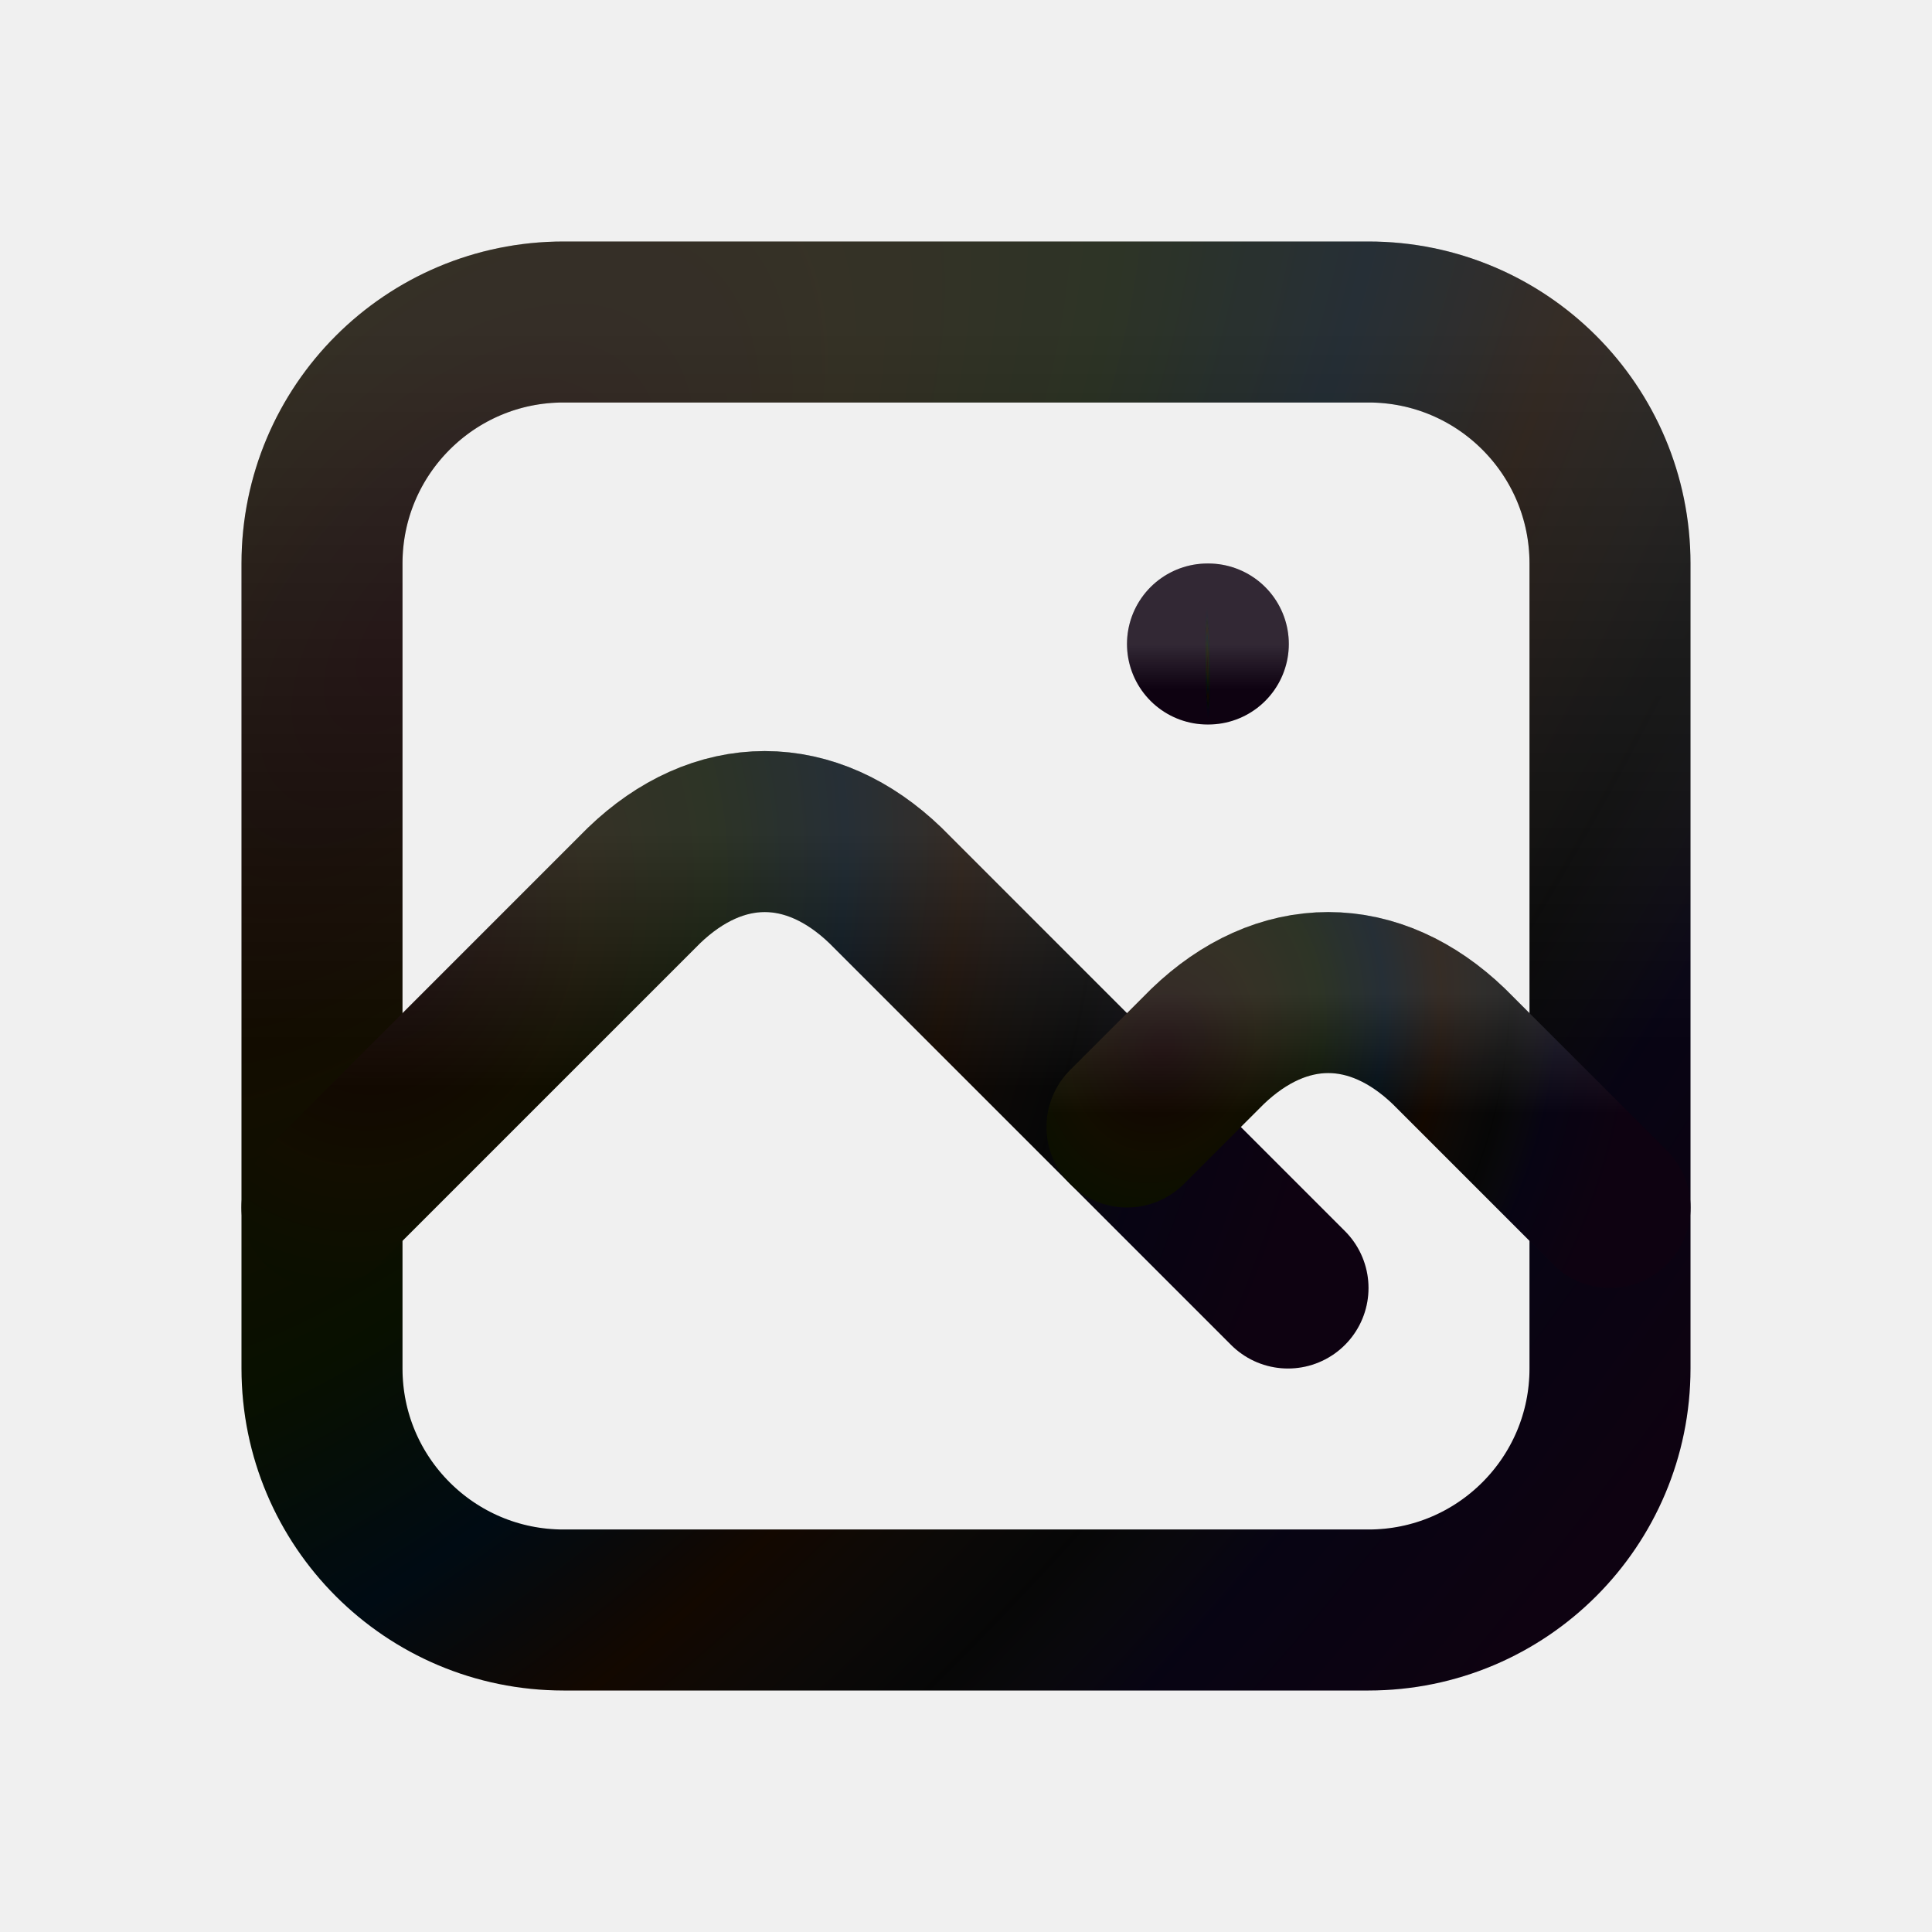
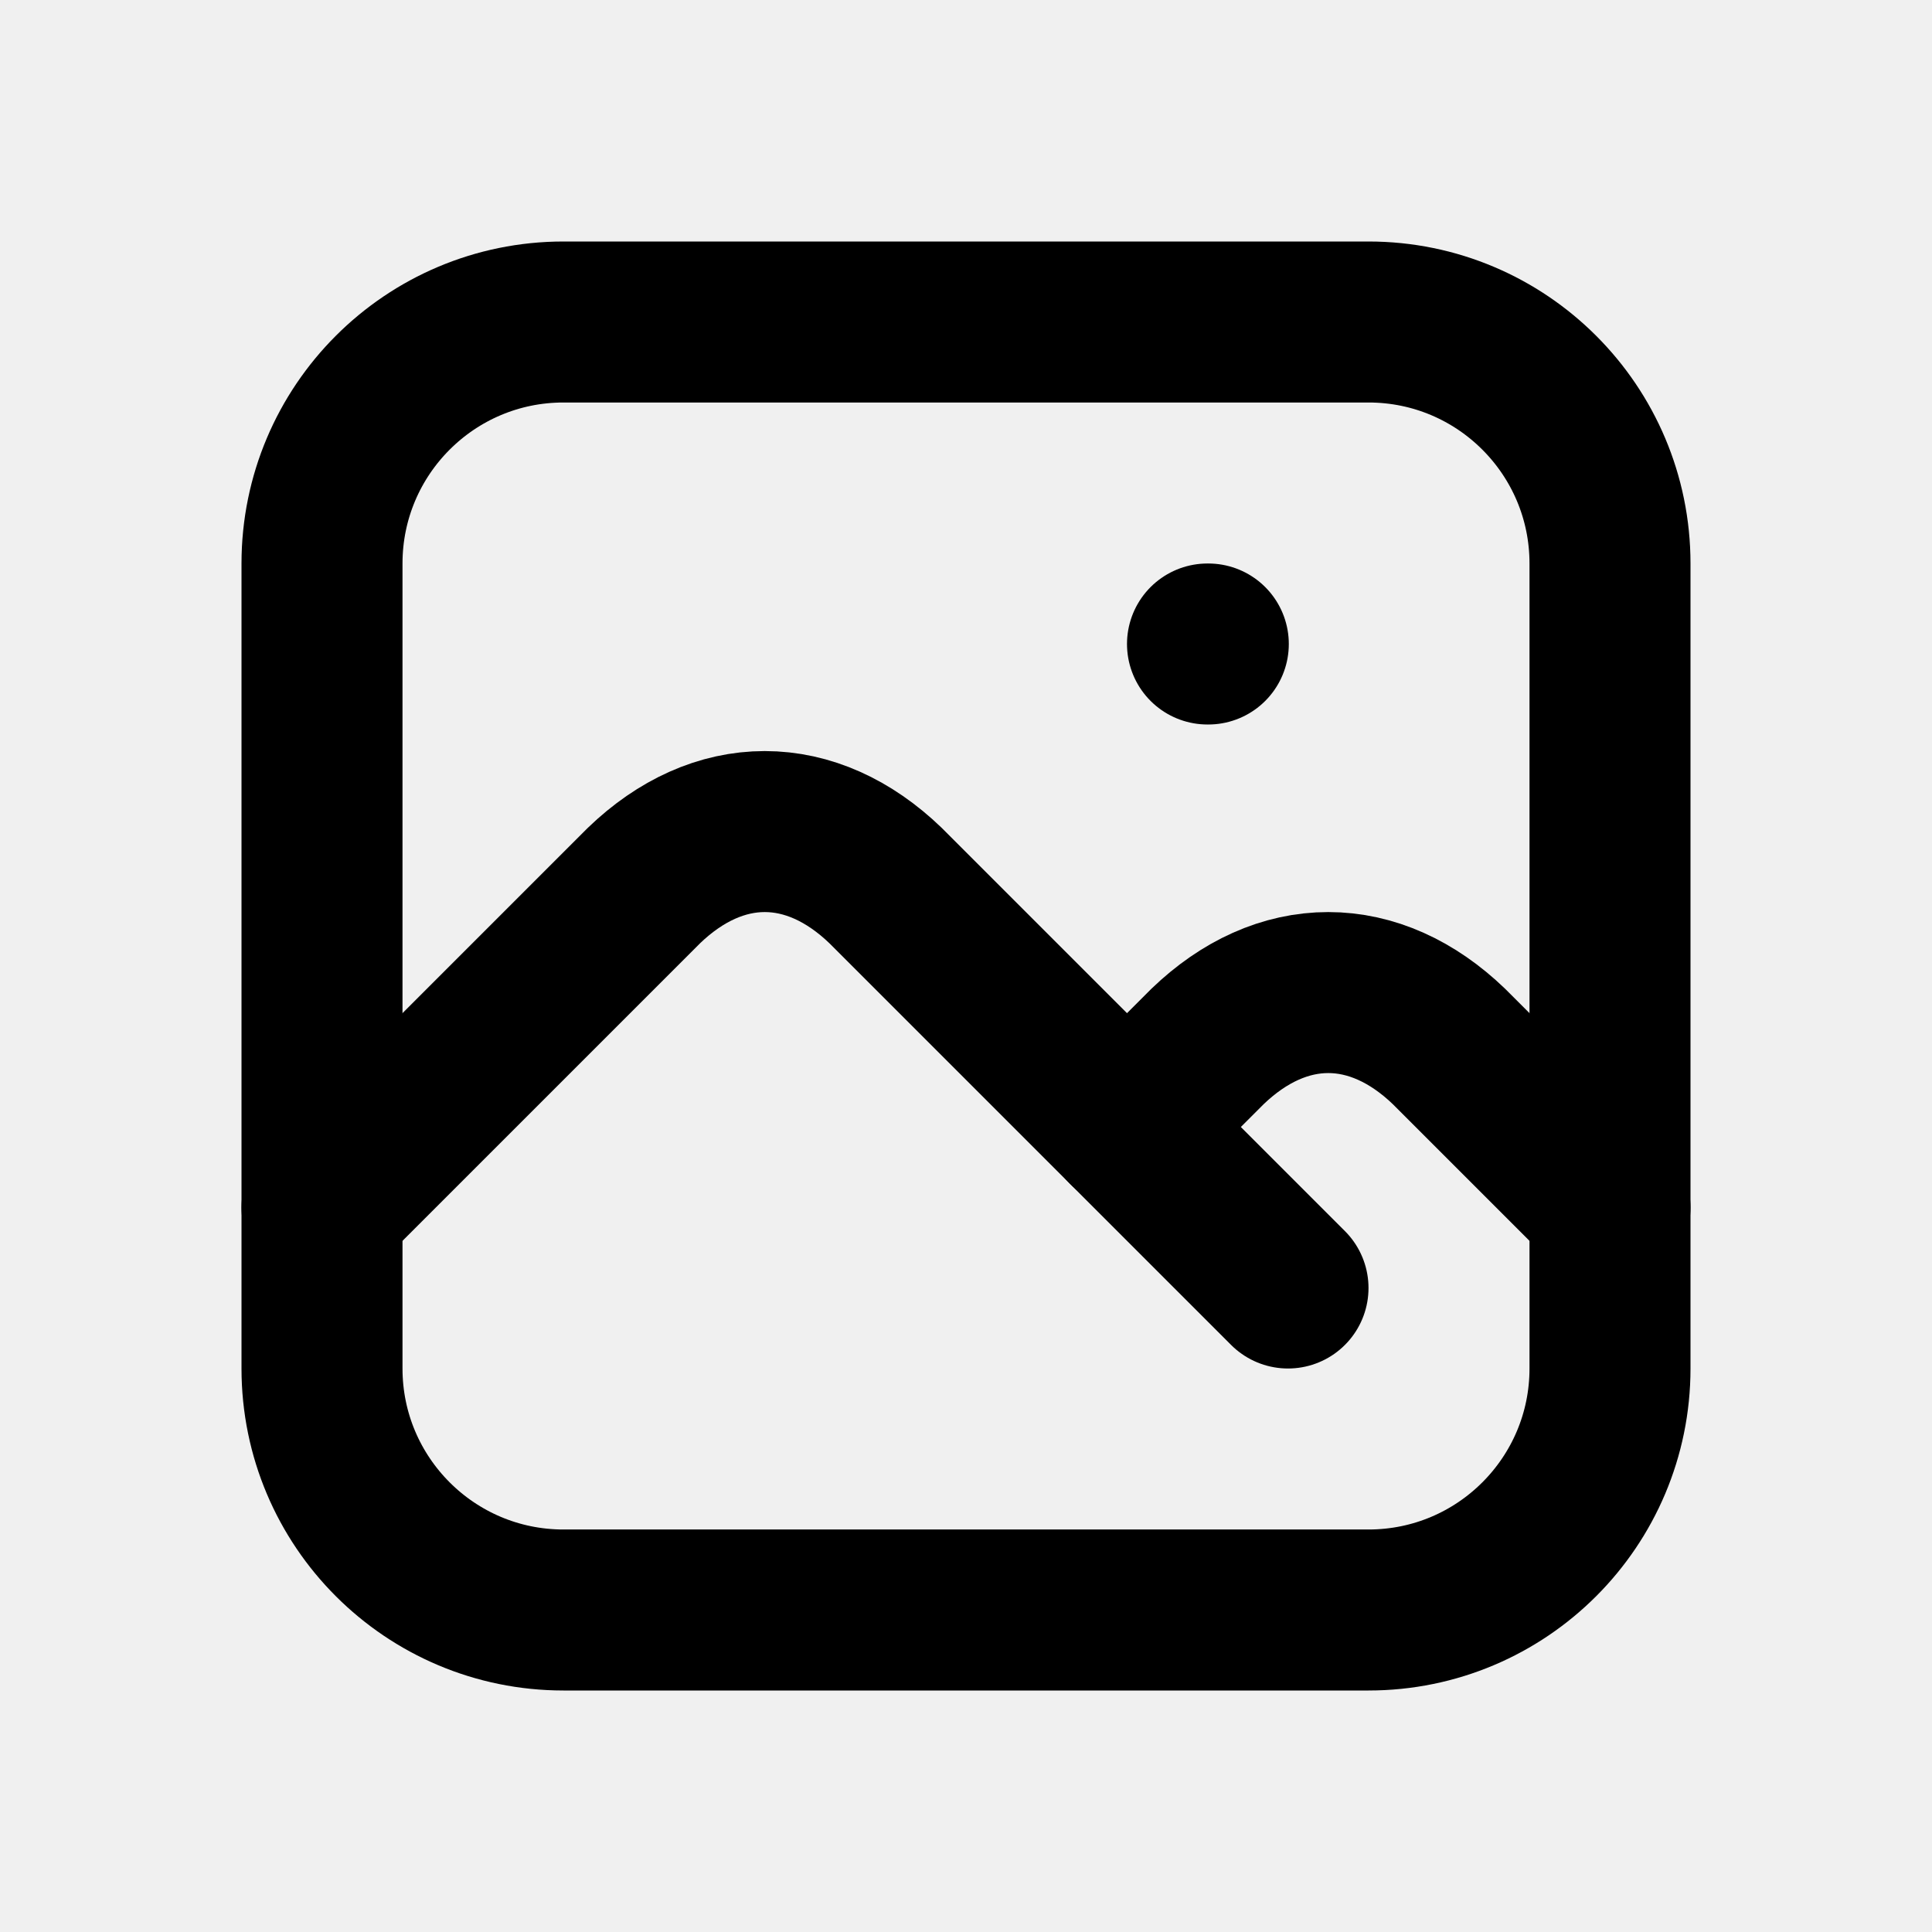
<svg xmlns="http://www.w3.org/2000/svg" width="24" height="24" viewBox="0 0 24 24" fill="none">
-   <g clip-path="url(#clip0_4868_22964)">
-     <path d="M15 8H15.01" stroke="currentColor" stroke-width="2" stroke-linecap="round" stroke-linejoin="round" />
-     <path d="M15 8H15.01" stroke="url(#paint0_radial_4868_22964)" stroke-opacity="0.25" stroke-width="2" stroke-linecap="round" stroke-linejoin="round" />
-     <path d="M15 8H15.01" stroke="url(#paint1_linear_4868_22964)" stroke-opacity="0.15" stroke-width="2" stroke-linecap="round" stroke-linejoin="round" />
-     <path d="M17 4H7C5.343 4 4 5.343 4 7V17C4 18.657 5.343 20 7 20H17C18.657 20 20 18.657 20 17V7C20 5.343 18.657 4 17 4Z" stroke="currentColor" stroke-width="2" stroke-linecap="round" stroke-linejoin="round" />
-     <path d="M17 4H7C5.343 4 4 5.343 4 7V17C4 18.657 5.343 20 7 20H17C18.657 20 20 18.657 20 17V7C20 5.343 18.657 4 17 4Z" stroke="url(#paint2_radial_4868_22964)" stroke-opacity="0.25" stroke-width="2" stroke-linecap="round" stroke-linejoin="round" />
-     <path d="M17 4H7C5.343 4 4 5.343 4 7V17C4 18.657 5.343 20 7 20H17C18.657 20 20 18.657 20 17V7C20 5.343 18.657 4 17 4Z" stroke="url(#paint3_linear_4868_22964)" stroke-opacity="0.15" stroke-width="2" stroke-linecap="round" stroke-linejoin="round" />
-     <path d="M4 15L8 11C8.456 10.561 8.973 10.33 9.5 10.33C10.027 10.33 10.544 10.561 11 11L16 16" stroke="currentColor" stroke-width="2" stroke-linecap="round" stroke-linejoin="round" />
-     <path d="M4 15L8 11C8.456 10.561 8.973 10.33 9.5 10.33C10.027 10.33 10.544 10.561 11 11L16 16" stroke="url(#paint4_radial_4868_22964)" stroke-opacity="0.25" stroke-width="2" stroke-linecap="round" stroke-linejoin="round" />
-     <path d="M4 15L8 11C8.456 10.561 8.973 10.33 9.5 10.33C10.027 10.33 10.544 10.561 11 11L16 16" stroke="url(#paint5_linear_4868_22964)" stroke-opacity="0.15" stroke-width="2" stroke-linecap="round" stroke-linejoin="round" />
-     <path d="M14 14L15 13C15.456 12.561 15.973 12.33 16.5 12.33C17.027 12.33 17.544 12.561 18 13L20 15" stroke="currentColor" stroke-width="2" stroke-linecap="round" stroke-linejoin="round" />
-     <path d="M14 14L15 13C15.456 12.561 15.973 12.33 16.5 12.33C17.027 12.33 17.544 12.561 18 13L20 15" stroke="url(#paint6_radial_4868_22964)" stroke-opacity="0.25" stroke-width="2" stroke-linecap="round" stroke-linejoin="round" />
-     <path d="M14 14L15 13C15.456 12.561 15.973 12.33 16.5 12.33C17.027 12.33 17.544 12.561 18 13L20 15" stroke="url(#paint7_linear_4868_22964)" stroke-opacity="0.15" stroke-width="2" stroke-linecap="round" stroke-linejoin="round" />
-   </g>
-   <defs>
-     <radialGradient id="paint0_radial_4868_22964" cx="0" cy="0" r="1" gradientUnits="userSpaceOnUse" gradientTransform="translate(15.0007 8.24191) rotate(89.2666) scale(0.702296 0.0354824)">
-       <stop offset="0.026" stop-color="#E02020" stop-opacity="0.3" />
-       <stop offset="0.197" stop-color="#F7B500" stop-opacity="0.3" />
-       <stop offset="0.338" stop-color="#6DD400" stop-opacity="0.3" />
-       <stop offset="0.471" stop-color="#0091FF" stop-opacity="0.3" />
-       <stop offset="0.591" stop-color="#FA6400" stop-opacity="0.3" />
-       <stop offset="0.736" stop-color="white" stop-opacity="0.1" />
-       <stop offset="0.84" stop-color="#6236FF" stop-opacity="0.3" />
-       <stop offset="1" stop-color="#B620E0" stop-opacity="0.3" />
-     </radialGradient>
-     <linearGradient id="paint1_linear_4868_22964" x1="15.005" y1="8" x2="15.005" y2="8.562" gradientUnits="userSpaceOnUse">
-       <stop stop-color="white" />
-       <stop offset="1" stop-color="white" stop-opacity="0" />
-     </linearGradient>
-     <radialGradient id="paint2_radial_4868_22964" cx="0" cy="0" r="1" gradientUnits="userSpaceOnUse" gradientTransform="translate(5.17778 7.8705) rotate(37.9958) scale(18.2517 34.951)">
-       <stop offset="0.026" stop-color="#E02020" stop-opacity="0.3" />
-       <stop offset="0.197" stop-color="#F7B500" stop-opacity="0.3" />
-       <stop offset="0.338" stop-color="#6DD400" stop-opacity="0.3" />
-       <stop offset="0.471" stop-color="#0091FF" stop-opacity="0.3" />
-       <stop offset="0.591" stop-color="#FA6400" stop-opacity="0.3" />
-       <stop offset="0.736" stop-color="white" stop-opacity="0.1" />
-       <stop offset="0.84" stop-color="#6236FF" stop-opacity="0.3" />
-       <stop offset="1" stop-color="#B620E0" stop-opacity="0.3" />
-     </radialGradient>
-     <linearGradient id="paint3_linear_4868_22964" x1="12" y1="4" x2="12" y2="13" gradientUnits="userSpaceOnUse">
-       <stop stop-color="white" />
-       <stop offset="1" stop-color="white" stop-opacity="0" />
-     </linearGradient>
-     <radialGradient id="paint4_radial_4868_22964" cx="0" cy="0" r="1" gradientUnits="userSpaceOnUse" gradientTransform="translate(4.88333 11.7017) rotate(20.2588) scale(11.4988 14.7443)">
-       <stop offset="0.026" stop-color="#E02020" stop-opacity="0.3" />
-       <stop offset="0.197" stop-color="#F7B500" stop-opacity="0.3" />
-       <stop offset="0.338" stop-color="#6DD400" stop-opacity="0.3" />
-       <stop offset="0.471" stop-color="#0091FF" stop-opacity="0.3" />
-       <stop offset="0.591" stop-color="#FA6400" stop-opacity="0.3" />
-       <stop offset="0.736" stop-color="white" stop-opacity="0.1" />
-       <stop offset="0.84" stop-color="#6236FF" stop-opacity="0.3" />
-       <stop offset="1" stop-color="#B620E0" stop-opacity="0.3" />
-     </radialGradient>
-     <linearGradient id="paint5_linear_4868_22964" x1="10" y1="10.33" x2="10" y2="13.519" gradientUnits="userSpaceOnUse">
-       <stop stop-color="white" />
-       <stop offset="1" stop-color="white" stop-opacity="0" />
-     </linearGradient>
-     <radialGradient id="paint6_radial_4868_22964" cx="0" cy="0" r="1" gradientUnits="userSpaceOnUse" gradientTransform="translate(14.4417 12.9759) rotate(19.1676) scale(5.71032 6.99044)">
-       <stop offset="0.026" stop-color="#E02020" stop-opacity="0.3" />
-       <stop offset="0.197" stop-color="#F7B500" stop-opacity="0.3" />
-       <stop offset="0.338" stop-color="#6DD400" stop-opacity="0.3" />
-       <stop offset="0.471" stop-color="#0091FF" stop-opacity="0.3" />
-       <stop offset="0.591" stop-color="#FA6400" stop-opacity="0.3" />
-       <stop offset="0.736" stop-color="white" stop-opacity="0.1" />
-       <stop offset="0.84" stop-color="#6236FF" stop-opacity="0.3" />
-       <stop offset="1" stop-color="#B620E0" stop-opacity="0.3" />
-     </radialGradient>
-     <linearGradient id="paint7_linear_4868_22964" x1="17" y1="12.33" x2="17" y2="13.832" gradientUnits="userSpaceOnUse">
-       <stop stop-color="white" />
-       <stop offset="1" stop-color="white" stop-opacity="0" />
-     </linearGradient>
-     <clipPath id="clip0_4868_22964">
-       <rect width="24" height="24" fill="white" />
-     </clipPath>
-   </defs>
+   <path d="M15 8H15.01" stroke="currentColor" stroke-width="2" stroke-linecap="round" stroke-linejoin="round" />
+   <path d="M17 4H7C5.343 4 4 5.343 4 7V17C4 18.657 5.343 20 7 20H17C18.657 20 20 18.657 20 17V7C20 5.343 18.657 4 17 4Z" stroke="currentColor" stroke-width="2" stroke-linecap="round" stroke-linejoin="round" />
+   <path d="M4 15L8 11C8.456 10.561 8.973 10.33 9.5 10.33C10.027 10.33 10.544 10.561 11 11L16 16" stroke="currentColor" stroke-width="2" stroke-linecap="round" stroke-linejoin="round" />
+   <path d="M14 14L15 13C15.456 12.561 15.973 12.33 16.5 12.33C17.027 12.33 17.544 12.561 18 13L20 15" stroke="currentColor" stroke-width="2" stroke-linecap="round" stroke-linejoin="round" />
</svg>
